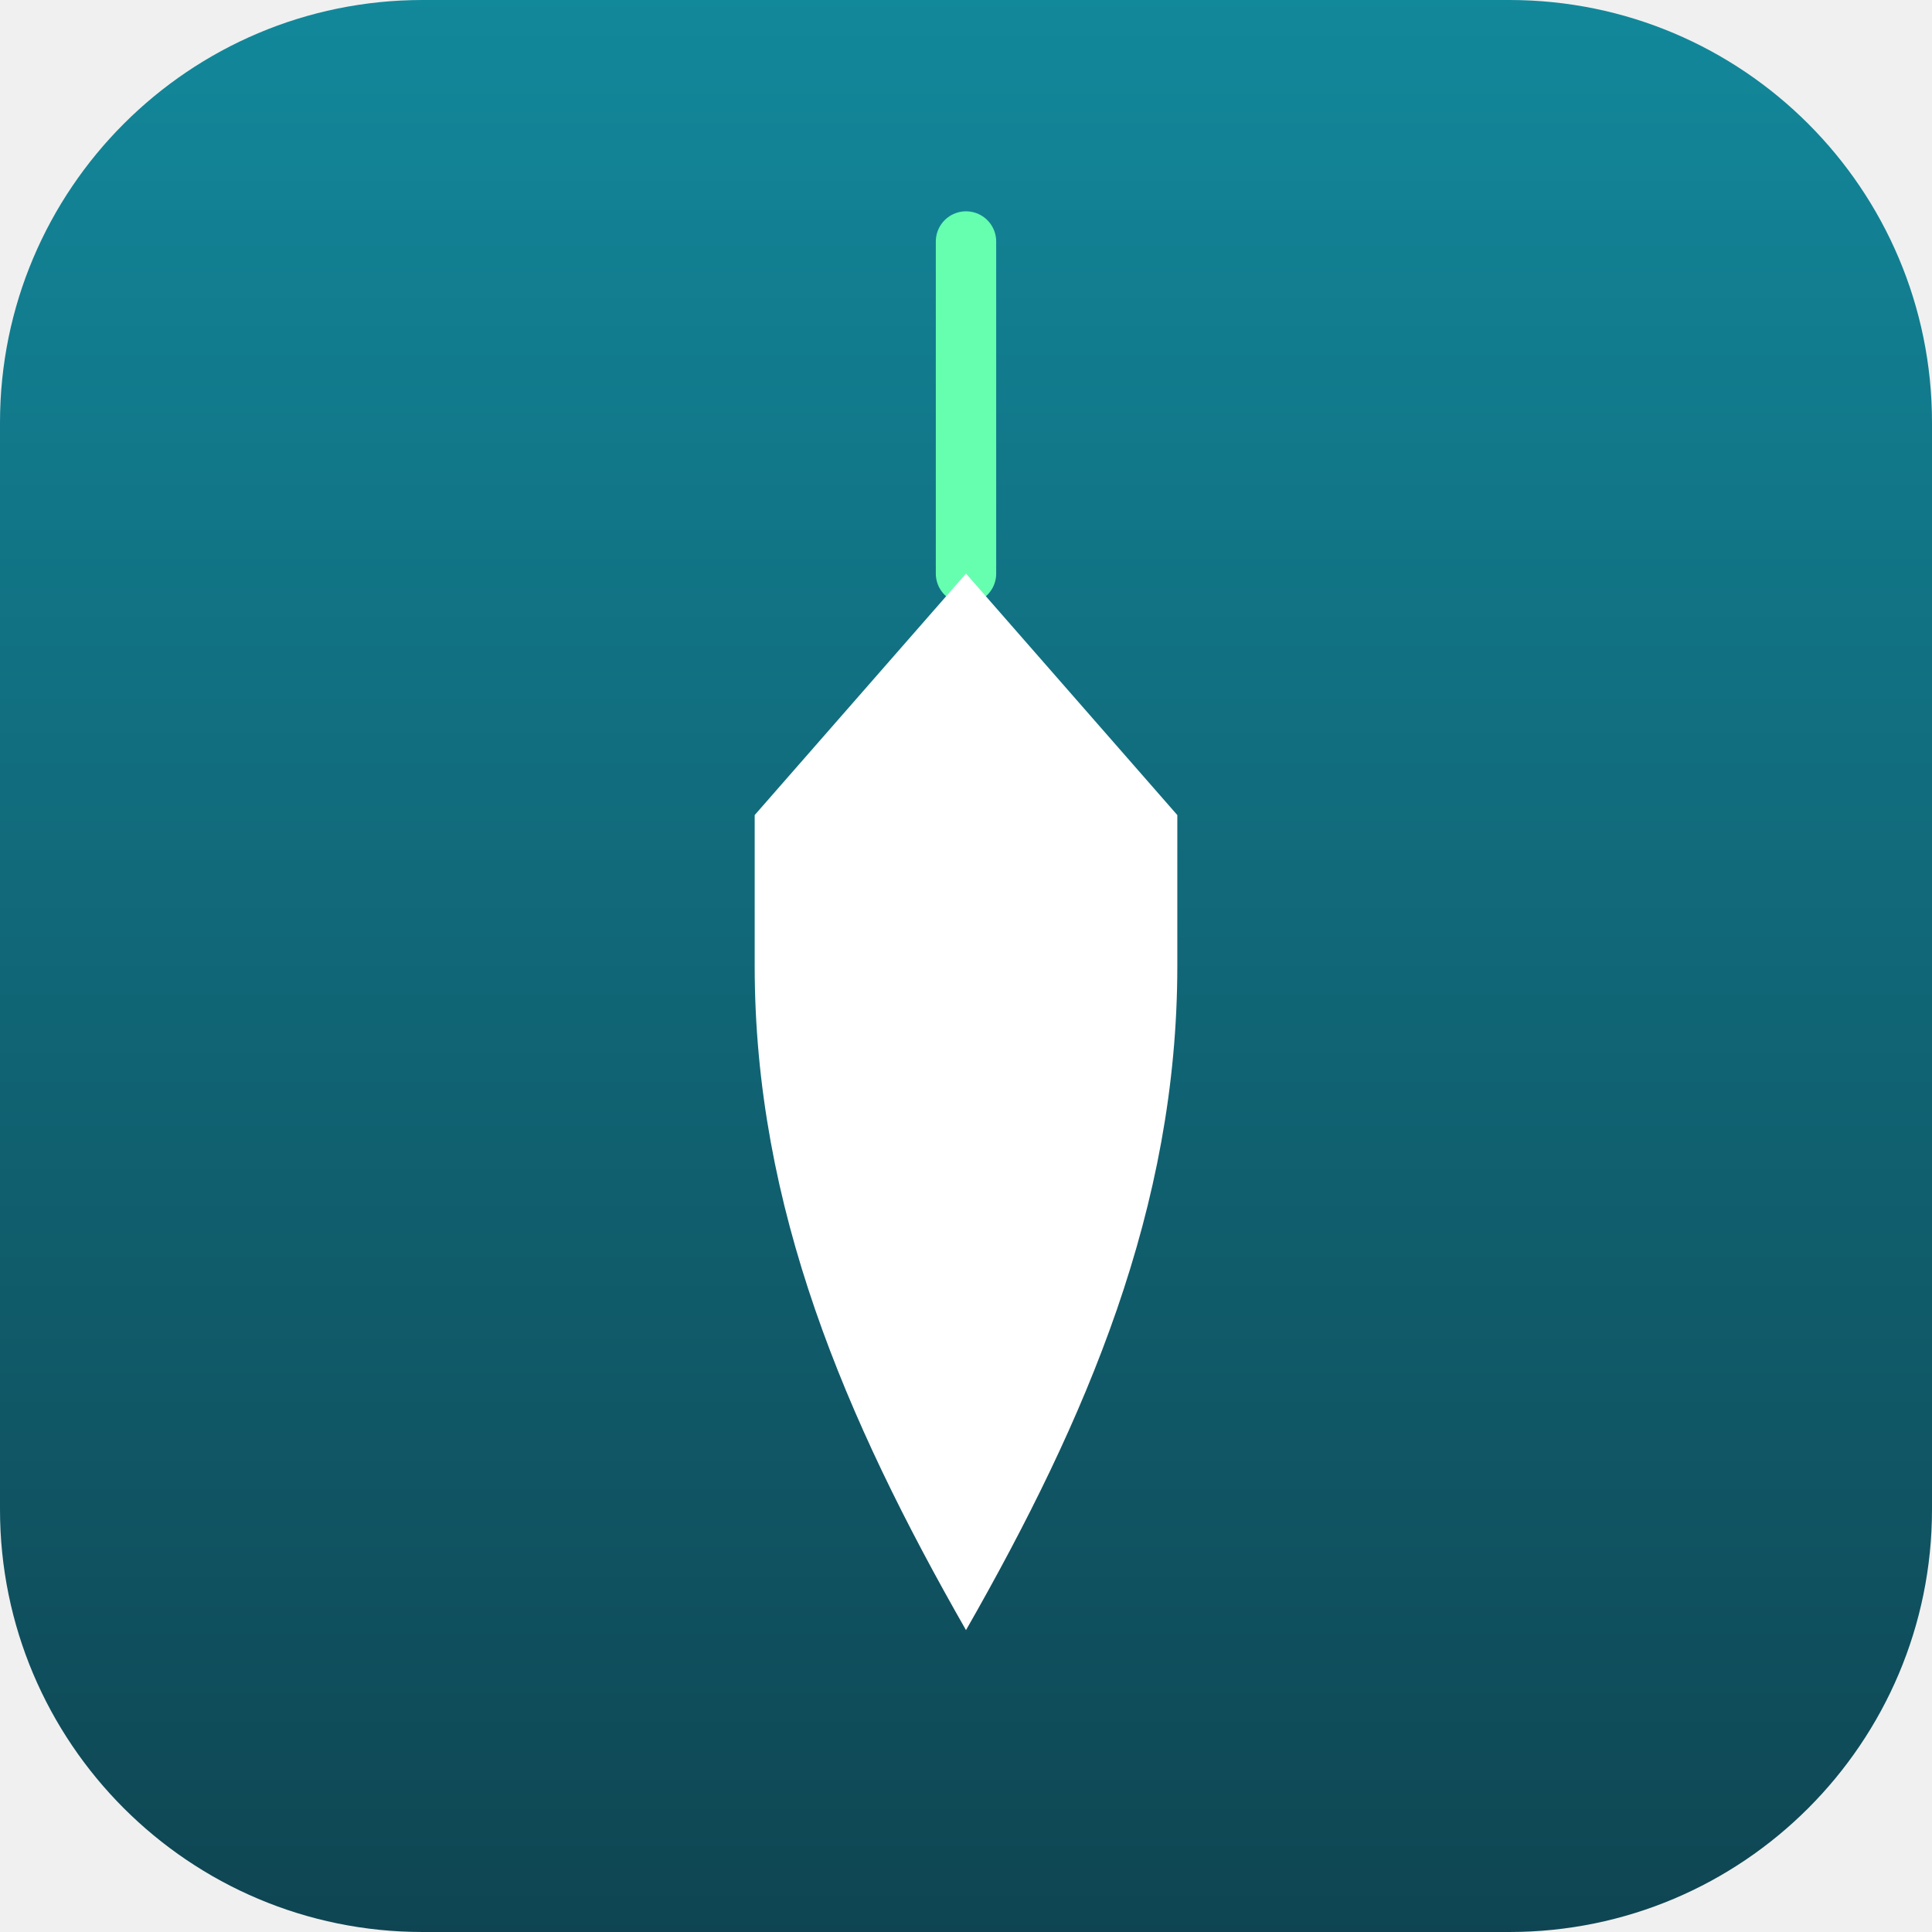
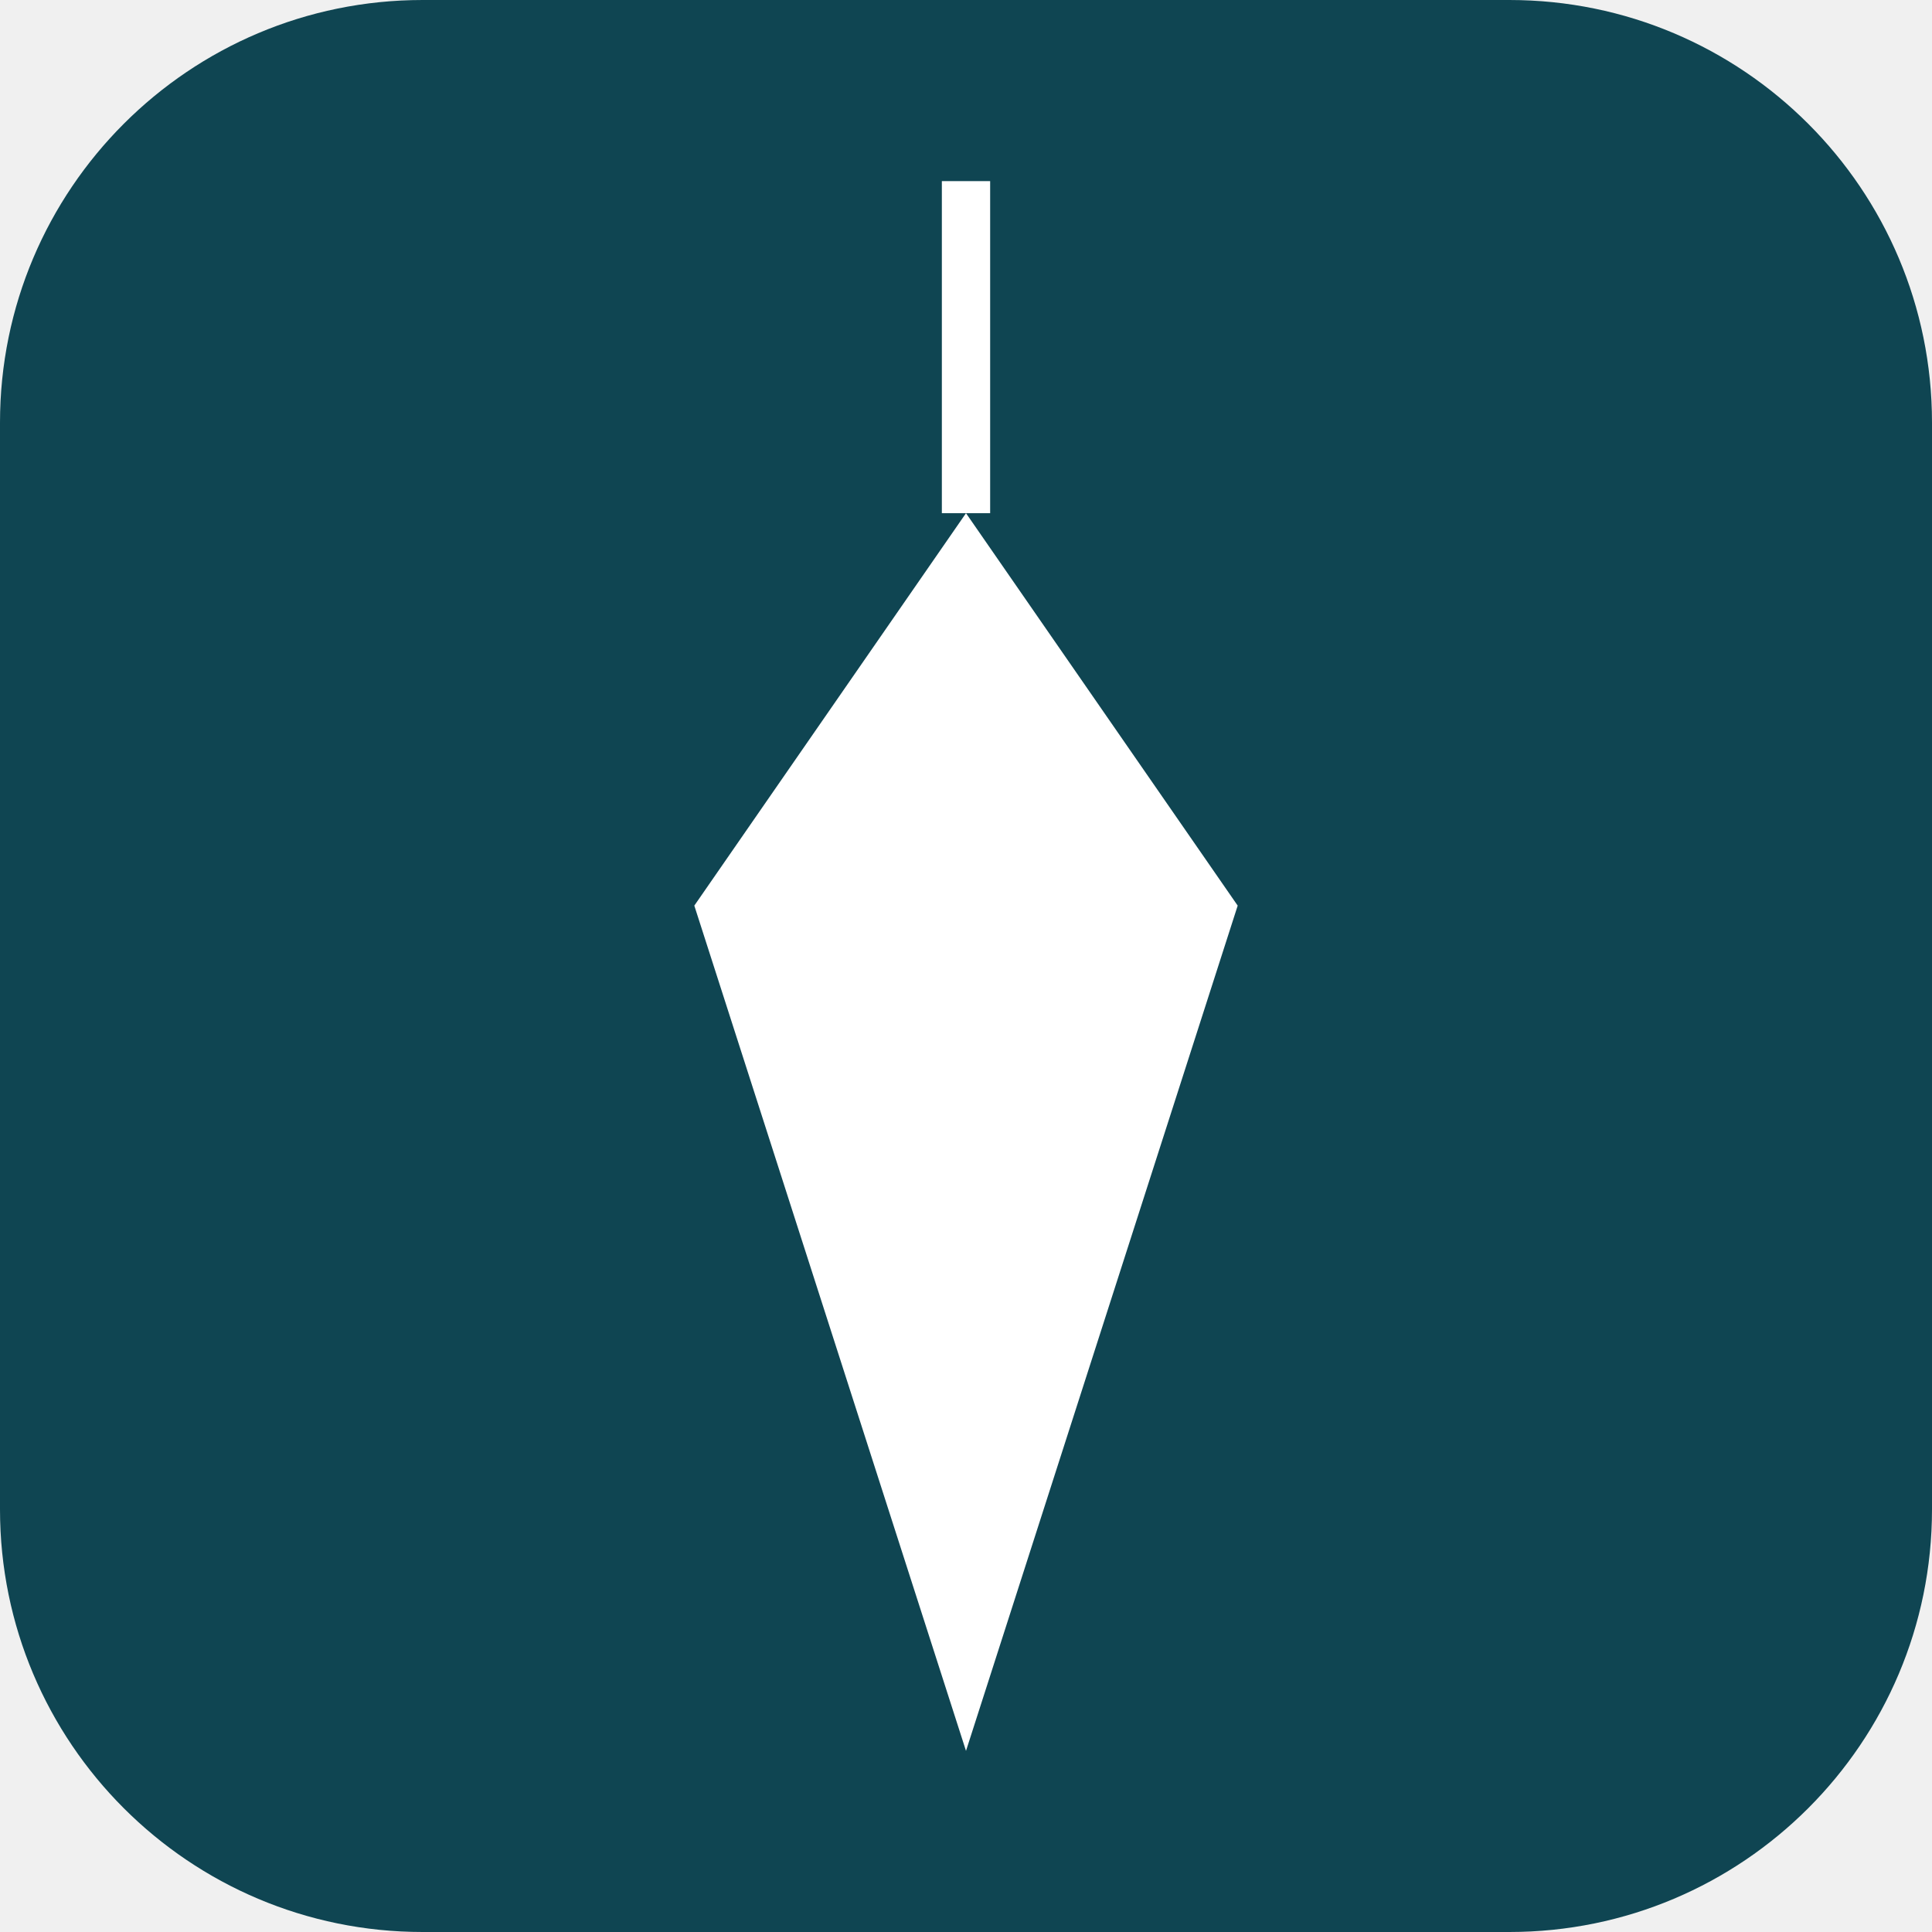
<svg xmlns="http://www.w3.org/2000/svg" viewBox="0 0 64 64" role="img" aria-label="Senklot">
-   <defs>
-     <linearGradient id="grund" x1="0" y1="0" x2="0" y2="1">
-       <stop offset="0" stop-color="#12889b" />
-       <stop offset="1" stop-color="#0f4552" />
-     </linearGradient>
-   </defs>
-   <rect width="64" height="64" rx="14" fill="url(#grund)" />
-   <path d="M32 8 V19" stroke="#66ffb0" stroke-width="2" stroke-linecap="round" />
-   <path d="M32 19 L39 27 V32 C39 40 36 47 32 54 C28 47 25 40 25 32 V27 Z" fill="#ffffff" />
+   <rect width="64" height="64" rx="14" fill="#0F4552" />
+   <path d="M32 6 V17" stroke="#FFFFFF" stroke-width="1.6" />
+   <path d="M32 17 L41 30 L32 58 L23 30 Z" fill="#FFFFFF" />
</svg>
